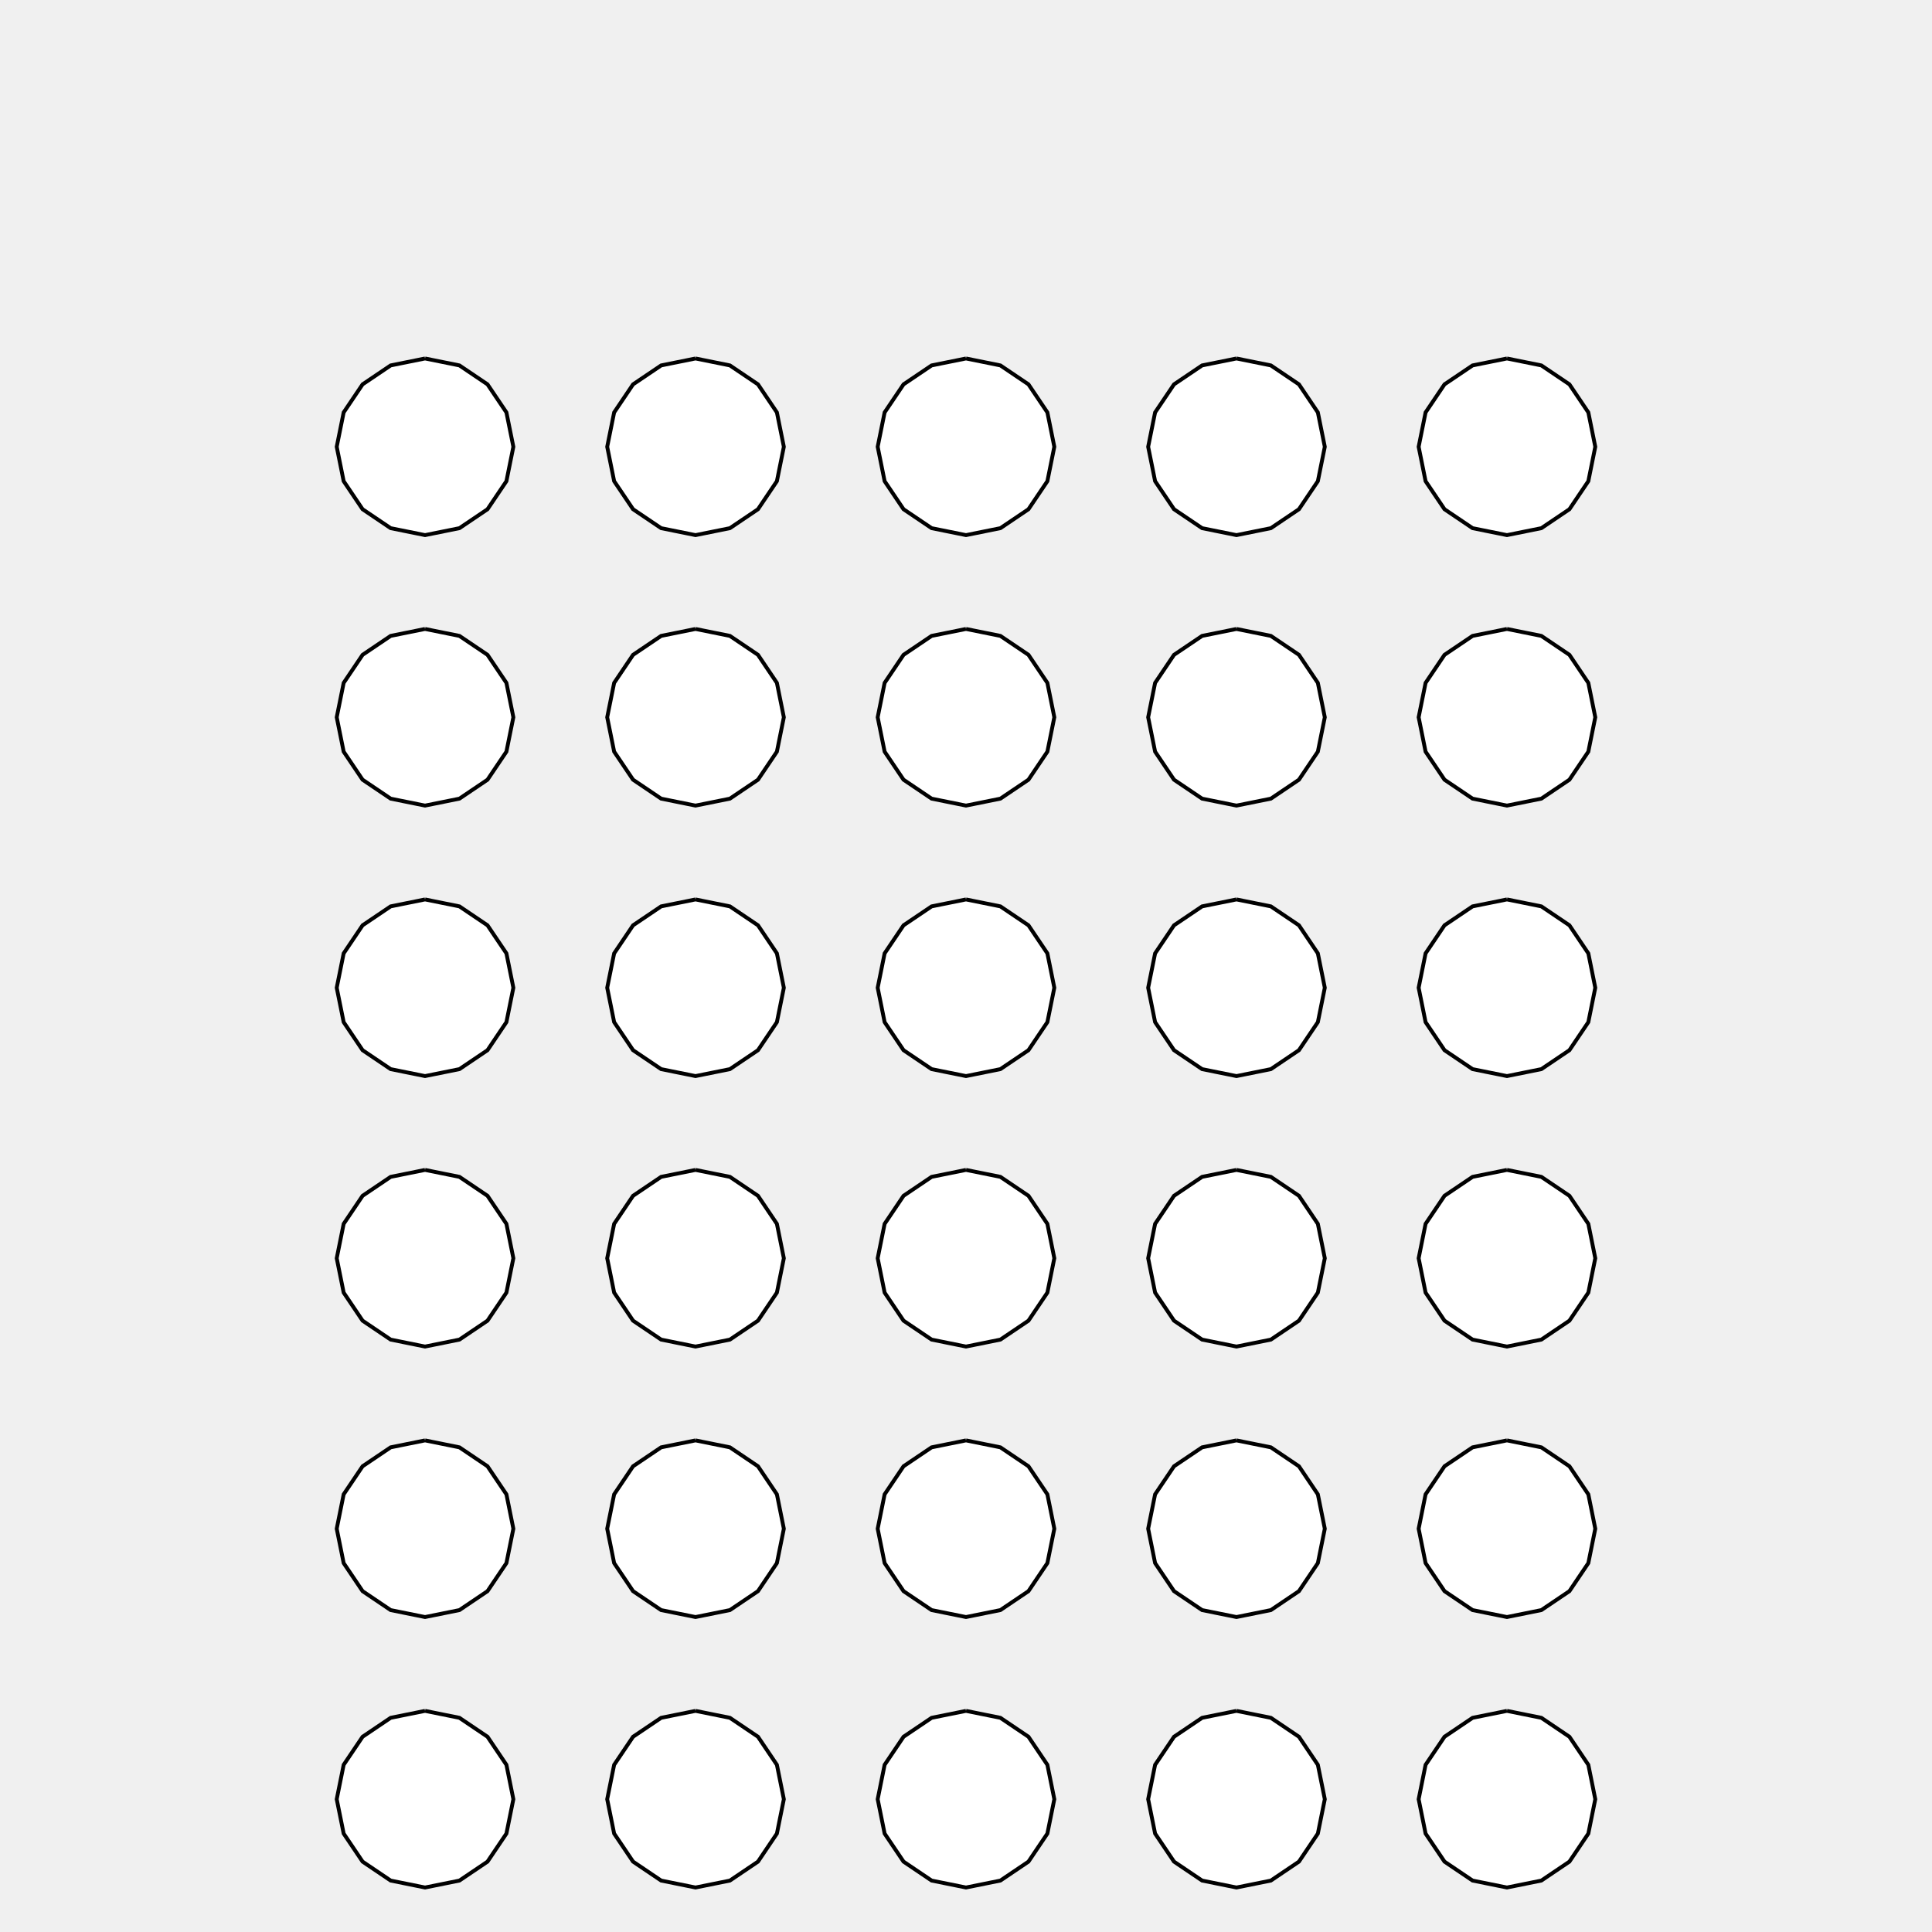
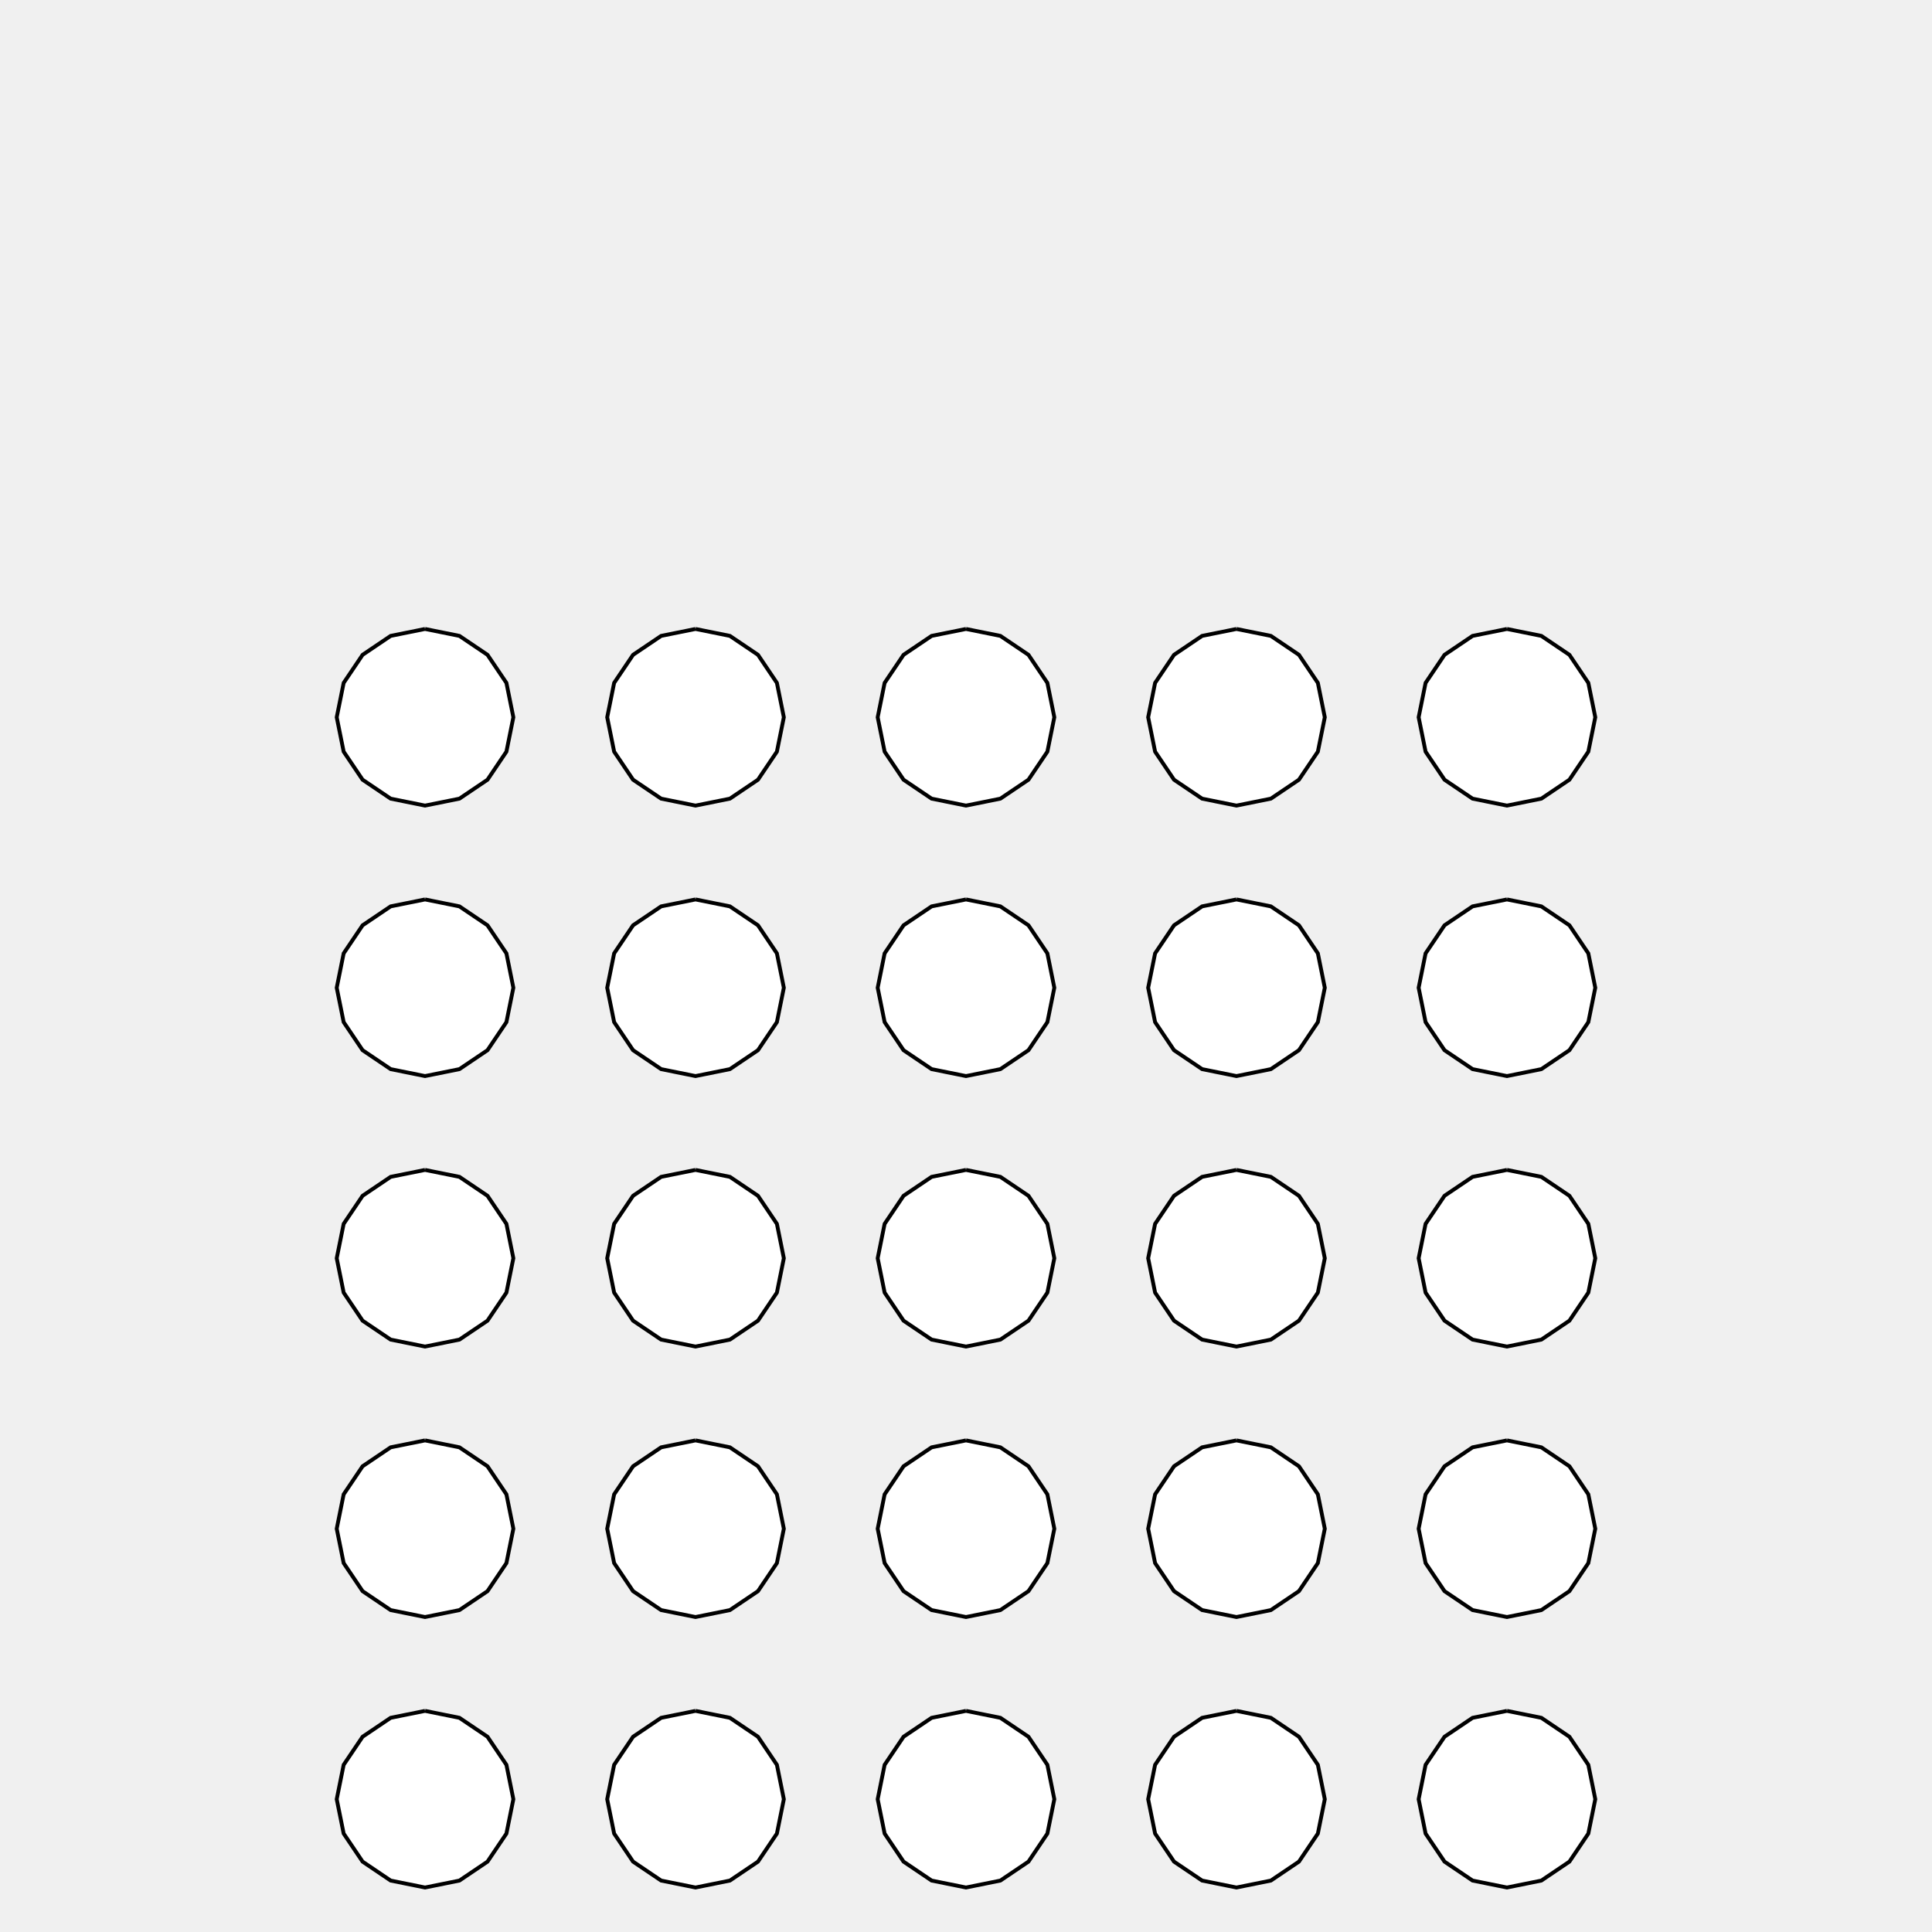
<svg xmlns="http://www.w3.org/2000/svg" version="1.1" width="1000" height="1000" id="svg2973">
  <defs id="defs2975" />
  <g id="layer1">
-     <path d="M 220,185.545 237.794,189.138 252.325,198.935 262.122,213.466 265.714,231.26 262.122,249.054 252.325,263.584 237.794,273.381 220,276.974 202.206,273.381 187.675,263.584 177.878,249.054 174.286,231.26 177.878,213.466 187.675,198.935 202.206,189.138 220,185.545" id="path2983" style="fill:#ffffff;fill-opacity:1;stroke:#000000;stroke-width:2;stroke-miterlimit:4;stroke-opacity:1" />
-     <path d="M 360,185.545 377.794,189.138 392.325,198.935 402.122,213.466 405.714,231.26 402.122,249.054 392.325,263.584 377.794,273.381 360,276.974 342.206,273.381 327.675,263.584 317.878,249.054 314.286,231.26 317.878,213.466 327.675,198.935 342.206,189.138 360,185.545" id="path2986" style="fill:#ffffff;fill-opacity:1;stroke:#000000;stroke-width:2;stroke-miterlimit:4;stroke-opacity:1" />
-     <path d="M 500,185.545 517.794,189.138 532.325,198.935 542.122,213.466 545.714,231.26 542.122,249.054 532.325,263.584 517.794,273.381 500,276.974 482.206,273.381 467.675,263.584 457.878,249.054 454.286,231.26 457.878,213.466 467.675,198.935 482.206,189.138 500,185.545" id="path2988" style="fill:#ffffff;fill-opacity:1;stroke:#000000;stroke-width:2;stroke-miterlimit:4;stroke-opacity:1" />
-     <path d="M 640,185.545 657.794,189.138 672.325,198.935 682.122,213.466 685.714,231.26 682.122,249.054 672.325,263.584 657.794,273.381 640,276.974 622.206,273.381 607.675,263.584 597.878,249.054 594.286,231.26 597.878,213.466 607.675,198.935 622.206,189.138 640,185.545" id="path2990" style="fill:#ffffff;fill-opacity:1;stroke:#000000;stroke-width:2;stroke-miterlimit:4;stroke-opacity:1" />
-     <path d="M 780,185.545 797.794,189.138 812.325,198.935 822.122,213.466 825.714,231.26 822.122,249.054 812.325,263.584 797.794,273.381 780,276.974 762.206,273.381 747.675,263.584 737.878,249.054 734.286,231.26 737.878,213.466 747.675,198.935 762.206,189.138 780,185.545" id="path2992" style="fill:#ffffff;fill-opacity:1;stroke:#000000;stroke-width:2;stroke-miterlimit:4;stroke-opacity:1" />
    <path d="M 780,325.545 797.794,329.138 812.325,338.935 822.122,353.466 825.714,371.26 822.122,389.054 812.325,403.584 797.794,413.381 780,416.974 762.206,413.381 747.675,403.584 737.878,389.054 734.286,371.26 737.878,353.466 747.675,338.935 762.206,329.138 780,325.545" id="path2994" style="fill:#ffffff;fill-opacity:1;stroke:#000000;stroke-width:2;stroke-miterlimit:4;stroke-opacity:1" />
    <path d="M 640,325.545 657.794,329.138 672.325,338.935 682.122,353.466 685.714,371.26 682.122,389.054 672.325,403.584 657.794,413.381 640,416.974 622.206,413.381 607.675,403.584 597.878,389.054 594.286,371.26 597.878,353.466 607.675,338.935 622.206,329.138 640,325.545" id="path2996" style="fill:#ffffff;fill-opacity:1;stroke:#000000;stroke-width:2;stroke-miterlimit:4;stroke-opacity:1" />
    <path d="M 500,325.545 517.794,329.138 532.325,338.935 542.122,353.466 545.714,371.26 542.122,389.054 532.325,403.584 517.794,413.381 500,416.974 482.206,413.381 467.675,403.584 457.878,389.054 454.286,371.26 457.878,353.466 467.675,338.935 482.206,329.138 500,325.545" id="path2998" style="fill:#ffffff;fill-opacity:1;stroke:#000000;stroke-width:2;stroke-miterlimit:4;stroke-opacity:1" />
    <path d="M 360,325.545 377.794,329.138 392.325,338.935 402.122,353.466 405.714,371.26 402.122,389.054 392.325,403.584 377.794,413.381 360,416.974 342.206,413.381 327.675,403.584 317.878,389.054 314.286,371.26 317.878,353.466 327.675,338.935 342.206,329.138 360,325.545" id="path3000" style="fill:#ffffff;fill-opacity:1;stroke:#000000;stroke-width:2;stroke-miterlimit:4;stroke-opacity:1" />
    <path d="M 220,325.545 237.794,329.138 252.325,338.935 262.122,353.466 265.714,371.26 262.122,389.054 252.325,403.584 237.794,413.381 220,416.974 202.206,413.381 187.675,403.584 177.878,389.054 174.286,371.26 177.878,353.466 187.675,338.935 202.206,329.138 220,325.545" id="path3002" style="fill:#ffffff;fill-opacity:1;stroke:#000000;stroke-width:2;stroke-miterlimit:4;stroke-opacity:1" />
    <path d="M 220,465.545 237.794,469.138 252.325,478.935 262.122,493.466 265.714,511.26 262.122,529.054 252.325,543.585 237.794,553.381 220,556.974 202.206,553.381 187.675,543.585 177.878,529.054 174.286,511.26 177.878,493.466 187.675,478.935 202.206,469.138 220,465.545" id="path3004" style="fill:#ffffff;fill-opacity:1;stroke:#000000;stroke-width:2;stroke-miterlimit:4;stroke-opacity:1" />
    <path d="M 360,465.545 377.794,469.138 392.325,478.935 402.122,493.466 405.714,511.26 402.122,529.054 392.325,543.585 377.794,553.381 360,556.974 342.206,553.381 327.675,543.585 317.878,529.054 314.286,511.26 317.878,493.466 327.675,478.935 342.206,469.138 360,465.545" id="path3006" style="fill:#ffffff;fill-opacity:1;stroke:#000000;stroke-width:2;stroke-miterlimit:4;stroke-opacity:1" />
    <path d="M 500,465.545 517.794,469.138 532.325,478.935 542.122,493.466 545.714,511.26 542.122,529.054 532.325,543.585 517.794,553.381 500,556.974 482.206,553.381 467.675,543.585 457.878,529.054 454.286,511.26 457.878,493.466 467.675,478.935 482.206,469.138 500,465.545" id="path3008" style="fill:#ffffff;fill-opacity:1;stroke:#000000;stroke-width:2;stroke-miterlimit:4;stroke-opacity:1" />
    <path d="M 640,465.545 657.794,469.138 672.325,478.935 682.122,493.466 685.714,511.26 682.122,529.054 672.325,543.585 657.794,553.381 640,556.974 622.206,553.381 607.675,543.585 597.878,529.054 594.286,511.26 597.878,493.466 607.675,478.935 622.206,469.138 640,465.545" id="path3010" style="fill:#ffffff;fill-opacity:1;stroke:#000000;stroke-width:2;stroke-miterlimit:4;stroke-opacity:1" />
    <path d="M 780,465.545 797.794,469.138 812.325,478.935 822.122,493.466 825.714,511.26 822.122,529.054 812.325,543.585 797.794,553.381 780,556.974 762.206,553.381 747.675,543.585 737.878,529.054 734.286,511.26 737.878,493.466 747.675,478.935 762.206,469.138 780,465.545" id="path3012" style="fill:#ffffff;fill-opacity:1;stroke:#000000;stroke-width:2;stroke-miterlimit:4;stroke-opacity:1" />
    <path d="M 780,605.545 797.794,609.138 812.325,618.935 822.122,633.466 825.714,651.26 822.122,669.054 812.325,683.585 797.794,693.381 780,696.974 762.206,693.381 747.675,683.585 737.878,669.054 734.286,651.26 737.878,633.466 747.675,618.935 762.206,609.138 780,605.545" id="path3014" style="fill:#ffffff;fill-opacity:1;stroke:#000000;stroke-width:2;stroke-miterlimit:4;stroke-opacity:1" />
    <path d="M 640,605.545 657.794,609.138 672.325,618.935 682.122,633.466 685.714,651.26 682.122,669.054 672.325,683.585 657.794,693.381 640,696.974 622.206,693.381 607.675,683.585 597.878,669.054 594.286,651.26 597.878,633.466 607.675,618.935 622.206,609.138 640,605.545" id="path3016" style="fill:#ffffff;fill-opacity:1;stroke:#000000;stroke-width:2;stroke-miterlimit:4;stroke-opacity:1" />
    <path d="M 500,605.545 517.794,609.138 532.325,618.935 542.122,633.466 545.714,651.26 542.122,669.054 532.325,683.585 517.794,693.381 500,696.974 482.206,693.381 467.675,683.585 457.878,669.054 454.286,651.26 457.878,633.466 467.675,618.935 482.206,609.138 500,605.545" id="path3018" style="fill:#ffffff;fill-opacity:1;stroke:#000000;stroke-width:2;stroke-miterlimit:4;stroke-opacity:1" />
    <path d="M 360,605.545 377.794,609.138 392.325,618.935 402.122,633.466 405.714,651.26 402.122,669.054 392.325,683.585 377.794,693.381 360,696.974 342.206,693.381 327.675,683.585 317.878,669.054 314.286,651.26 317.878,633.466 327.675,618.935 342.206,609.138 360,605.545" id="path3020" style="fill:#ffffff;fill-opacity:1;stroke:#000000;stroke-width:2;stroke-miterlimit:4;stroke-opacity:1" />
    <path d="M 220,605.545 237.794,609.138 252.325,618.935 262.122,633.466 265.714,651.26 262.122,669.054 252.325,683.585 237.794,693.381 220,696.974 202.206,693.381 187.675,683.585 177.878,669.054 174.286,651.26 177.878,633.466 187.675,618.935 202.206,609.138 220,605.545" id="path3022" style="fill:#ffffff;fill-opacity:1;stroke:#000000;stroke-width:2;stroke-miterlimit:4;stroke-opacity:1" />
    <path d="M 220,745.545 237.794,749.138 252.325,758.935 262.122,773.466 265.714,791.26 262.122,809.054 252.325,823.585 237.794,833.381 220,836.974 202.206,833.381 187.675,823.585 177.878,809.054 174.286,791.26 177.878,773.466 187.675,758.935 202.206,749.138 220,745.545" id="path3024" style="fill:#ffffff;fill-opacity:1;stroke:#000000;stroke-width:2;stroke-miterlimit:4;stroke-opacity:1" />
    <path d="M 360,745.545 377.794,749.138 392.325,758.935 402.122,773.466 405.714,791.26 402.122,809.054 392.325,823.585 377.794,833.381 360,836.974 342.206,833.381 327.675,823.585 317.878,809.054 314.286,791.26 317.878,773.466 327.675,758.935 342.206,749.138 360,745.545" id="path3026" style="fill:#ffffff;fill-opacity:1;stroke:#000000;stroke-width:2;stroke-miterlimit:4;stroke-opacity:1" />
    <path d="M 500,745.545 517.794,749.138 532.325,758.935 542.122,773.466 545.714,791.26 542.122,809.054 532.325,823.585 517.794,833.381 500,836.974 482.206,833.381 467.675,823.585 457.878,809.054 454.286,791.26 457.878,773.466 467.675,758.935 482.206,749.138 500,745.545" id="path3028" style="fill:#ffffff;fill-opacity:1;stroke:#000000;stroke-width:2;stroke-miterlimit:4;stroke-opacity:1" />
    <path d="M 640,745.545 657.794,749.138 672.325,758.935 682.122,773.466 685.714,791.26 682.122,809.054 672.325,823.585 657.794,833.381 640,836.974 622.206,833.381 607.675,823.585 597.878,809.054 594.286,791.26 597.878,773.466 607.675,758.935 622.206,749.138 640,745.545" id="path3030" style="fill:#ffffff;fill-opacity:1;stroke:#000000;stroke-width:2;stroke-miterlimit:4;stroke-opacity:1" />
    <path d="M 780,745.545 797.794,749.138 812.325,758.935 822.122,773.466 825.714,791.26 822.122,809.054 812.325,823.585 797.794,833.381 780,836.974 762.206,833.381 747.675,823.585 737.878,809.054 734.286,791.26 737.878,773.466 747.675,758.935 762.206,749.138 780,745.545" id="path3032" style="fill:#ffffff;fill-opacity:1;stroke:#000000;stroke-width:2;stroke-miterlimit:4;stroke-opacity:1" />
    <path d="M 780,885.545 797.794,889.138 812.325,898.935 822.122,913.466 825.714,931.26 822.122,949.054 812.325,963.585 797.794,973.381 780,976.974 762.206,973.381 747.675,963.585 737.878,949.054 734.286,931.26 737.878,913.466 747.675,898.935 762.206,889.138 780,885.545" id="path3034" style="fill:#ffffff;fill-opacity:1;stroke:#000000;stroke-width:2;stroke-miterlimit:4;stroke-opacity:1" />
    <path d="M 640,885.545 657.794,889.138 672.325,898.935 682.122,913.466 685.714,931.26 682.122,949.054 672.325,963.585 657.794,973.381 640,976.974 622.206,973.381 607.675,963.585 597.878,949.054 594.286,931.26 597.878,913.466 607.675,898.935 622.206,889.138 640,885.545" id="path3036" style="fill:#ffffff;fill-opacity:1;stroke:#000000;stroke-width:2;stroke-miterlimit:4;stroke-opacity:1" />
    <path d="M 500,885.545 517.794,889.138 532.325,898.935 542.122,913.466 545.714,931.26 542.122,949.054 532.325,963.585 517.794,973.381 500,976.974 482.206,973.381 467.675,963.585 457.878,949.054 454.286,931.26 457.878,913.466 467.675,898.935 482.206,889.138 500,885.545" id="path3038" style="fill:#ffffff;fill-opacity:1;stroke:#000000;stroke-width:2;stroke-miterlimit:4;stroke-opacity:1" />
    <path d="M 360,885.545 377.794,889.138 392.325,898.935 402.122,913.466 405.714,931.26 402.122,949.054 392.325,963.585 377.794,973.381 360,976.974 342.206,973.381 327.675,963.585 317.878,949.054 314.286,931.26 317.878,913.466 327.675,898.935 342.206,889.138 360,885.545" id="path3040" style="fill:#ffffff;fill-opacity:1;stroke:#000000;stroke-width:2;stroke-miterlimit:4;stroke-opacity:1" />
    <path d="M 220,885.545 237.794,889.138 252.325,898.935 262.122,913.466 265.714,931.26 262.122,949.054 252.325,963.585 237.794,973.381 220,976.974 202.206,973.381 187.675,963.585 177.878,949.054 174.286,931.26 177.878,913.466 187.675,898.935 202.206,889.138 220,885.545" id="path3042" style="fill:#ffffff;fill-opacity:1;stroke:#000000;stroke-width:2;stroke-miterlimit:4;stroke-opacity:1" />
  </g>
</svg>
